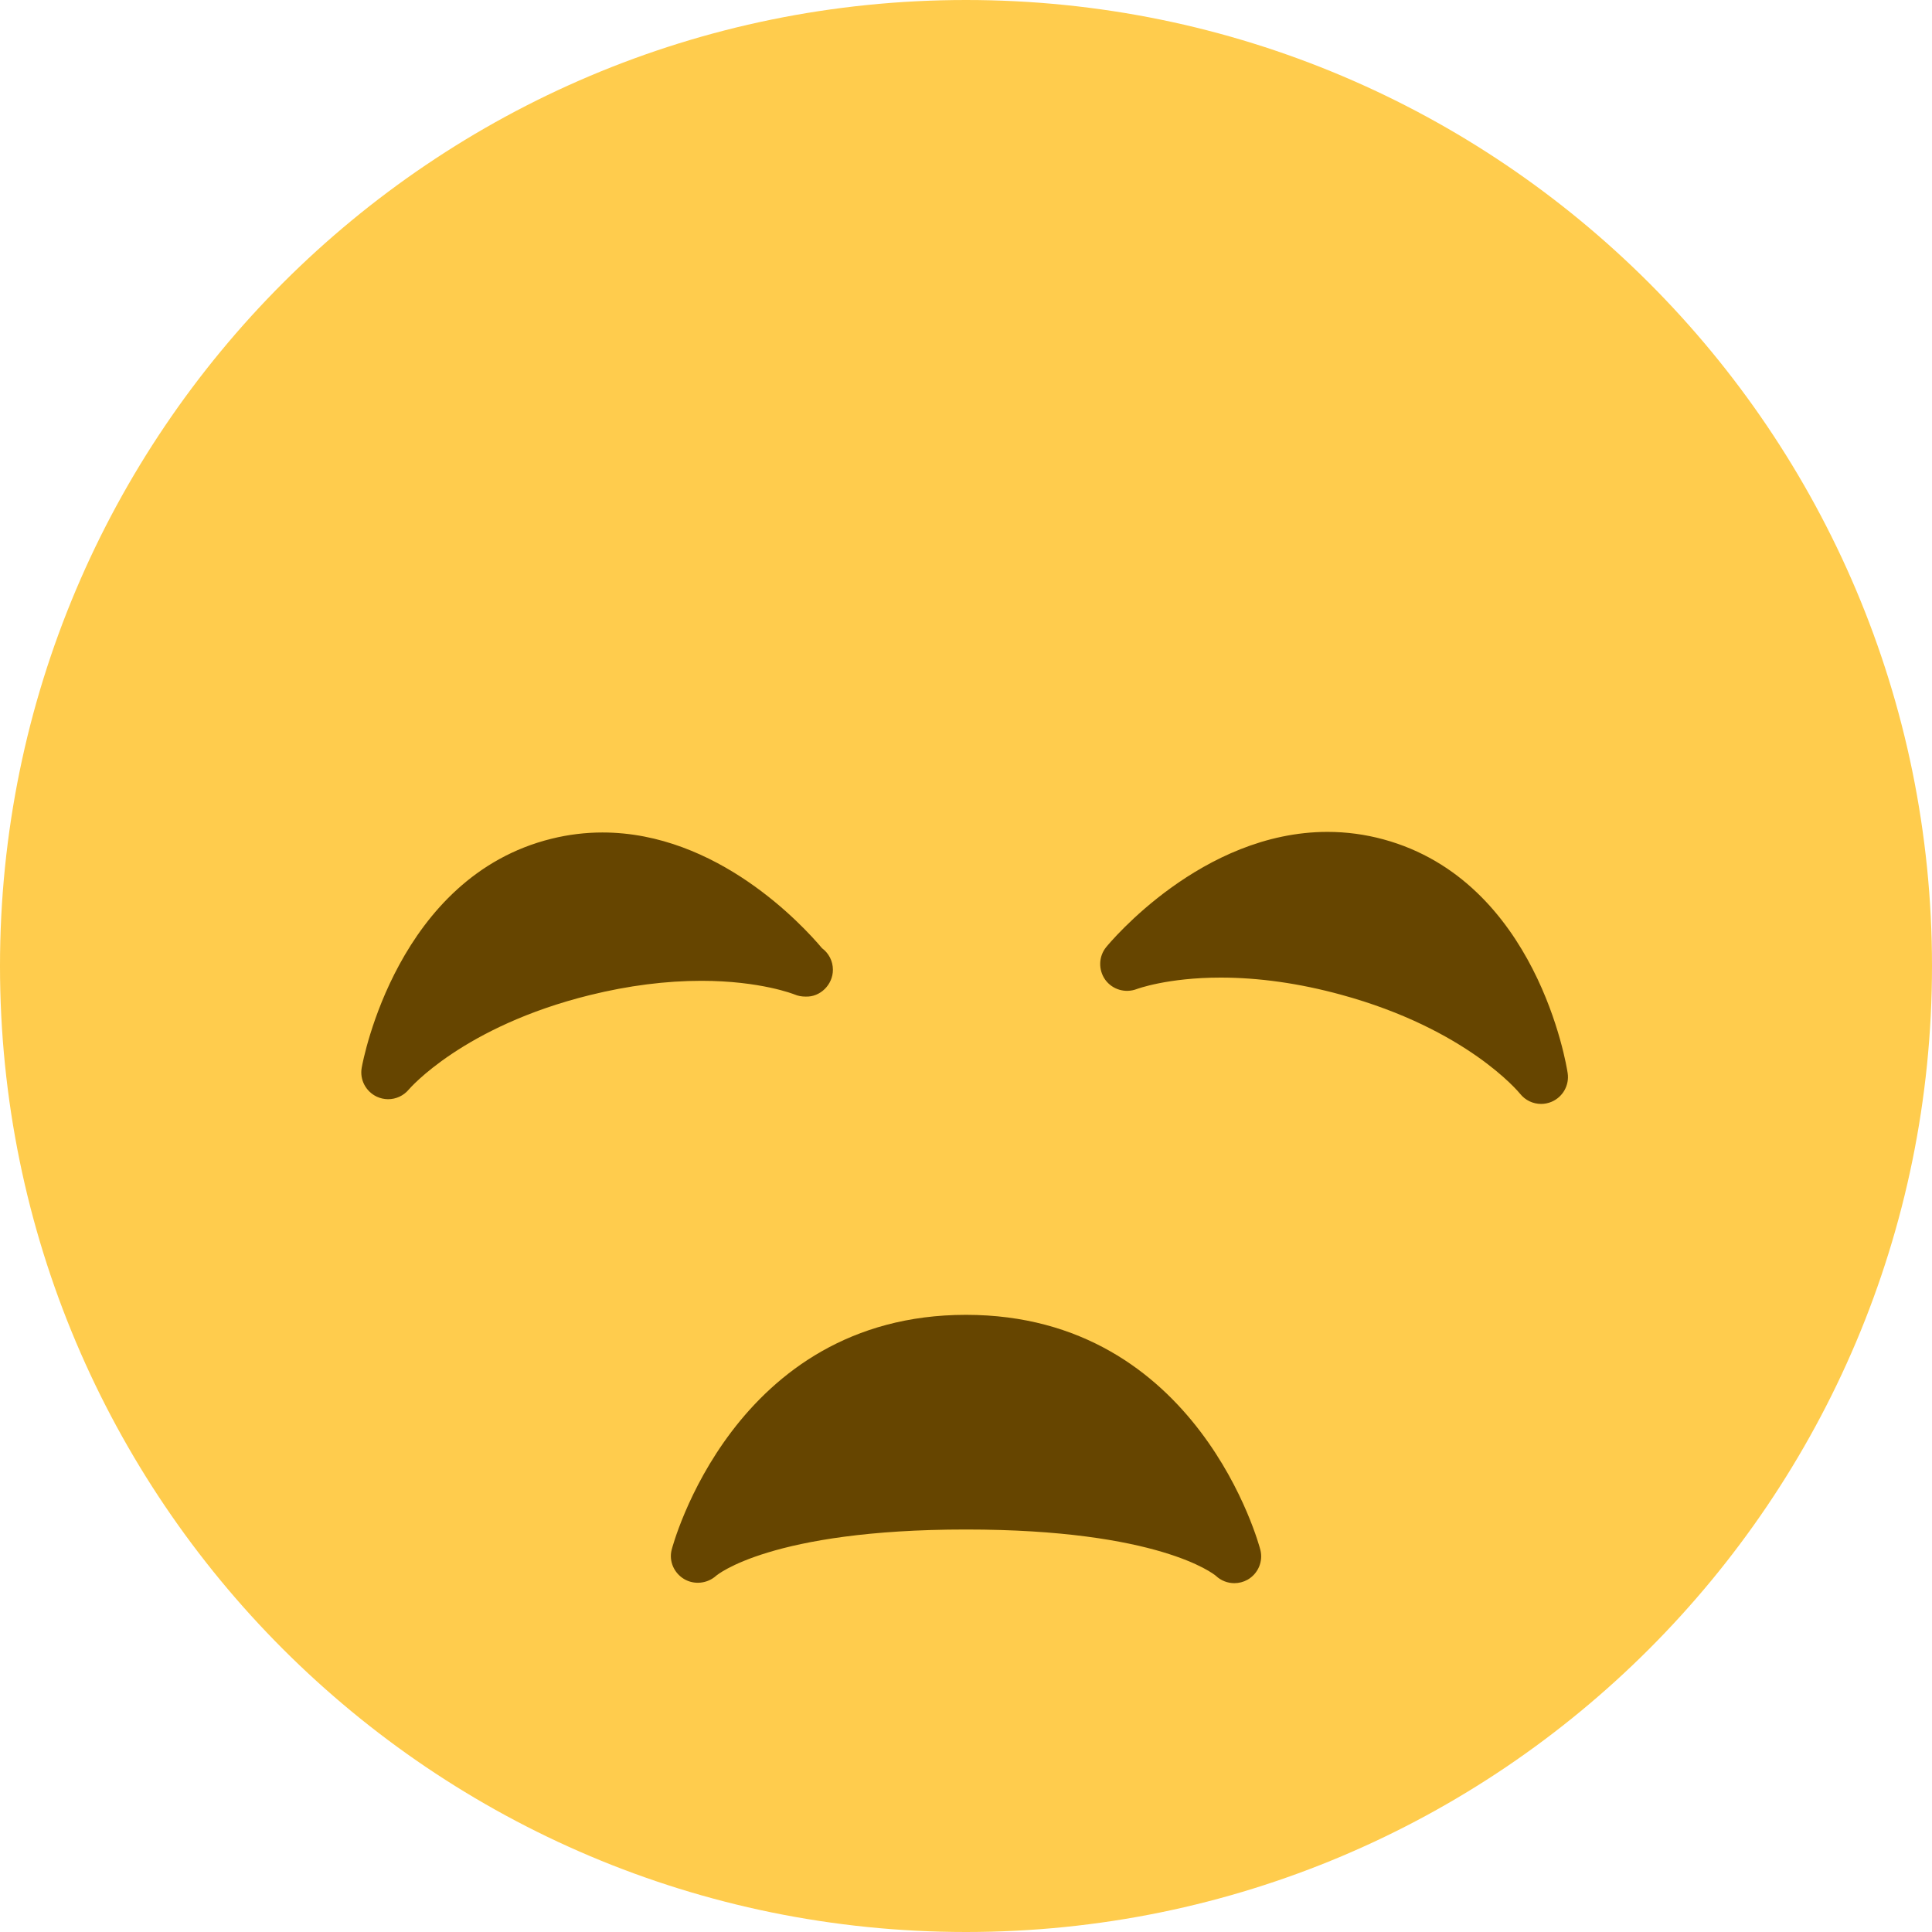
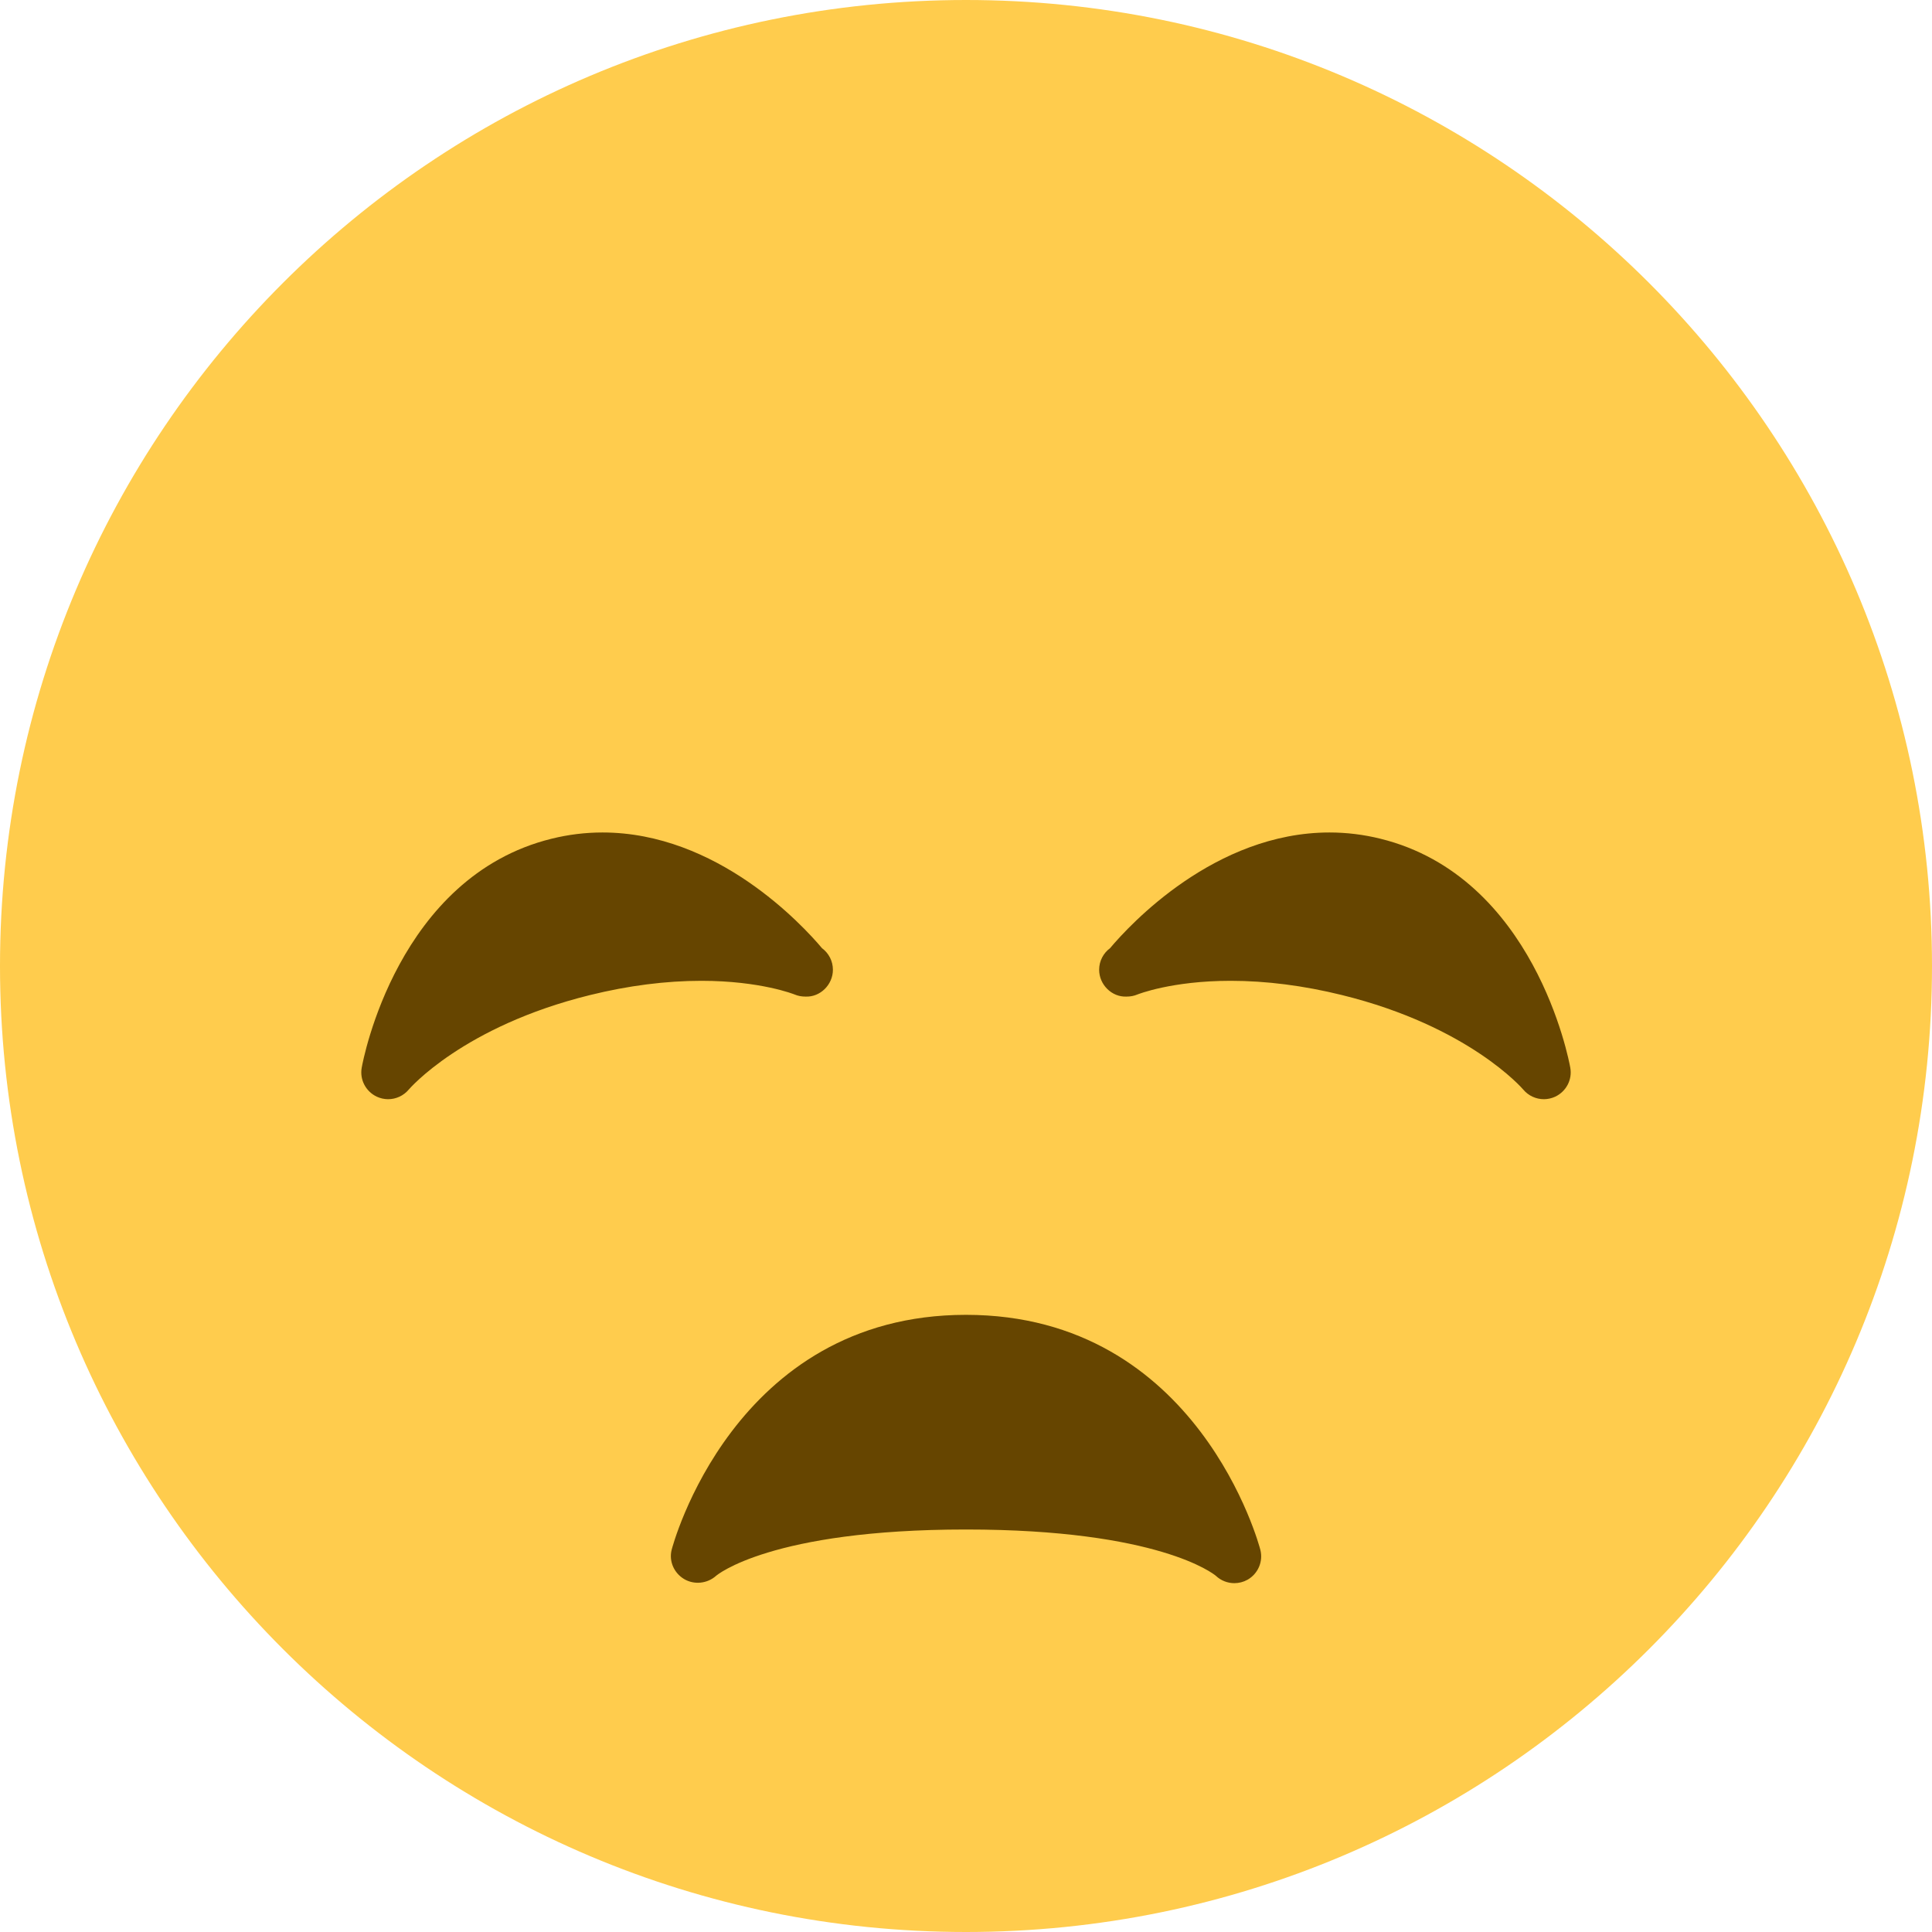
<svg xmlns="http://www.w3.org/2000/svg" viewBox="0 0 36 36">
-   <path fill="#FFCC4D" d="M36 18c0 9.941-8.059 18-18 18S0 27.941 0 18 8.059 0 18 0s18 8.059 18 18" />
-   <path fill="#664500" d="M23.485 28.879C23.474 28.835 22.34 24.5 18 24.5s-5.474 4.335-5.485 4.379c-.053.213.044.431.232.544.188.112.433.086.596-.06.009-.008 1.013-.863 4.657-.863 3.59 0 4.617.83 4.656.863.095.09.219.137.344.137.084 0 .169-.021.246-.064.196-.112.294-.339.239-.557zm2.295-13.238c-.341-.093-.692-.14-1.043-.14-2.345 0-4.053 2.06-4.125 2.147-.143.176-.148.425-.017.609.134.184.374.253.586.173.005-.002.572-.214 1.564-.214.714 0 1.469.107 2.244.319 2.342.638 3.313 1.818 3.334 1.844.098.124.243.191.394.191.066 0 .134-.014.197-.041.209-.09.331-.31.297-.534-.021-.146-.577-3.576-3.431-4.354zm-14.554-.129c-.317 0-.636.039-.947.116-2.87.707-3.513 4.121-3.539 4.267-.04.223.076.443.281.54.067.031.14.047.211.047.145 0 .287-.063.385-.18.01-.012 1.01-1.178 3.379-1.761.714-.176 1.412-.265 2.073-.265 1.104 0 1.732.253 1.735.254.067.028.131.04.207.04.272.012.509-.221.509-.5 0-.165-.08-.311-.203-.402-.367-.435-1.953-2.156-4.091-2.156z" />
+   <circle fill="#FFCC4D" cx="18" cy="18" r="18" />
+   <path fill="#664500" d="M23.485 28.879C23.474 28.835 22.34 24.5 18 24.5s-5.474 4.335-5.485 4.379c-.053.213.044.431.232.544.188.112.433.086.596-.06.009-.008 1.013-.863 4.657-.863 3.59 0 4.617.83 4.656.863.095.09.219.137.344.137.084 0 .169-.021.246-.064.196-.112.294-.339.239-.557zM11.226 15.512c-.317 0-.636.039-.947.116-2.87.707-3.513 4.121-3.539 4.267-.04.223.076.443.281.54.067.031.14.047.211.047.145 0 .287-.063.385-.18.01-.012 1.01-1.178 3.379-1.761.714-.176 1.412-.265 2.073-.265 1.104 0 1.732.253 1.735.254.067.028.131.04.207.04.272.012.509-.221.509-.5 0-.165-.08-.311-.203-.402-.367-.435-1.953-2.156-4.091-2.156zm13.548 0c.317 0 .636.039.947.116 2.87.707 3.513 4.121 3.539 4.267.04.223-.076.443-.281.54-.067.031-.14.047-.211.047-.145 0-.287-.063-.385-.18-.01-.012-1.01-1.178-3.379-1.761-.714-.176-1.412-.265-2.073-.265-1.104 0-1.731.253-1.735.254-.067.028-.131.04-.206.04-.272.012-.509-.221-.509-.5 0-.165.08-.311.203-.402.366-.435 1.952-2.156 4.09-2.156z" />
</svg>
